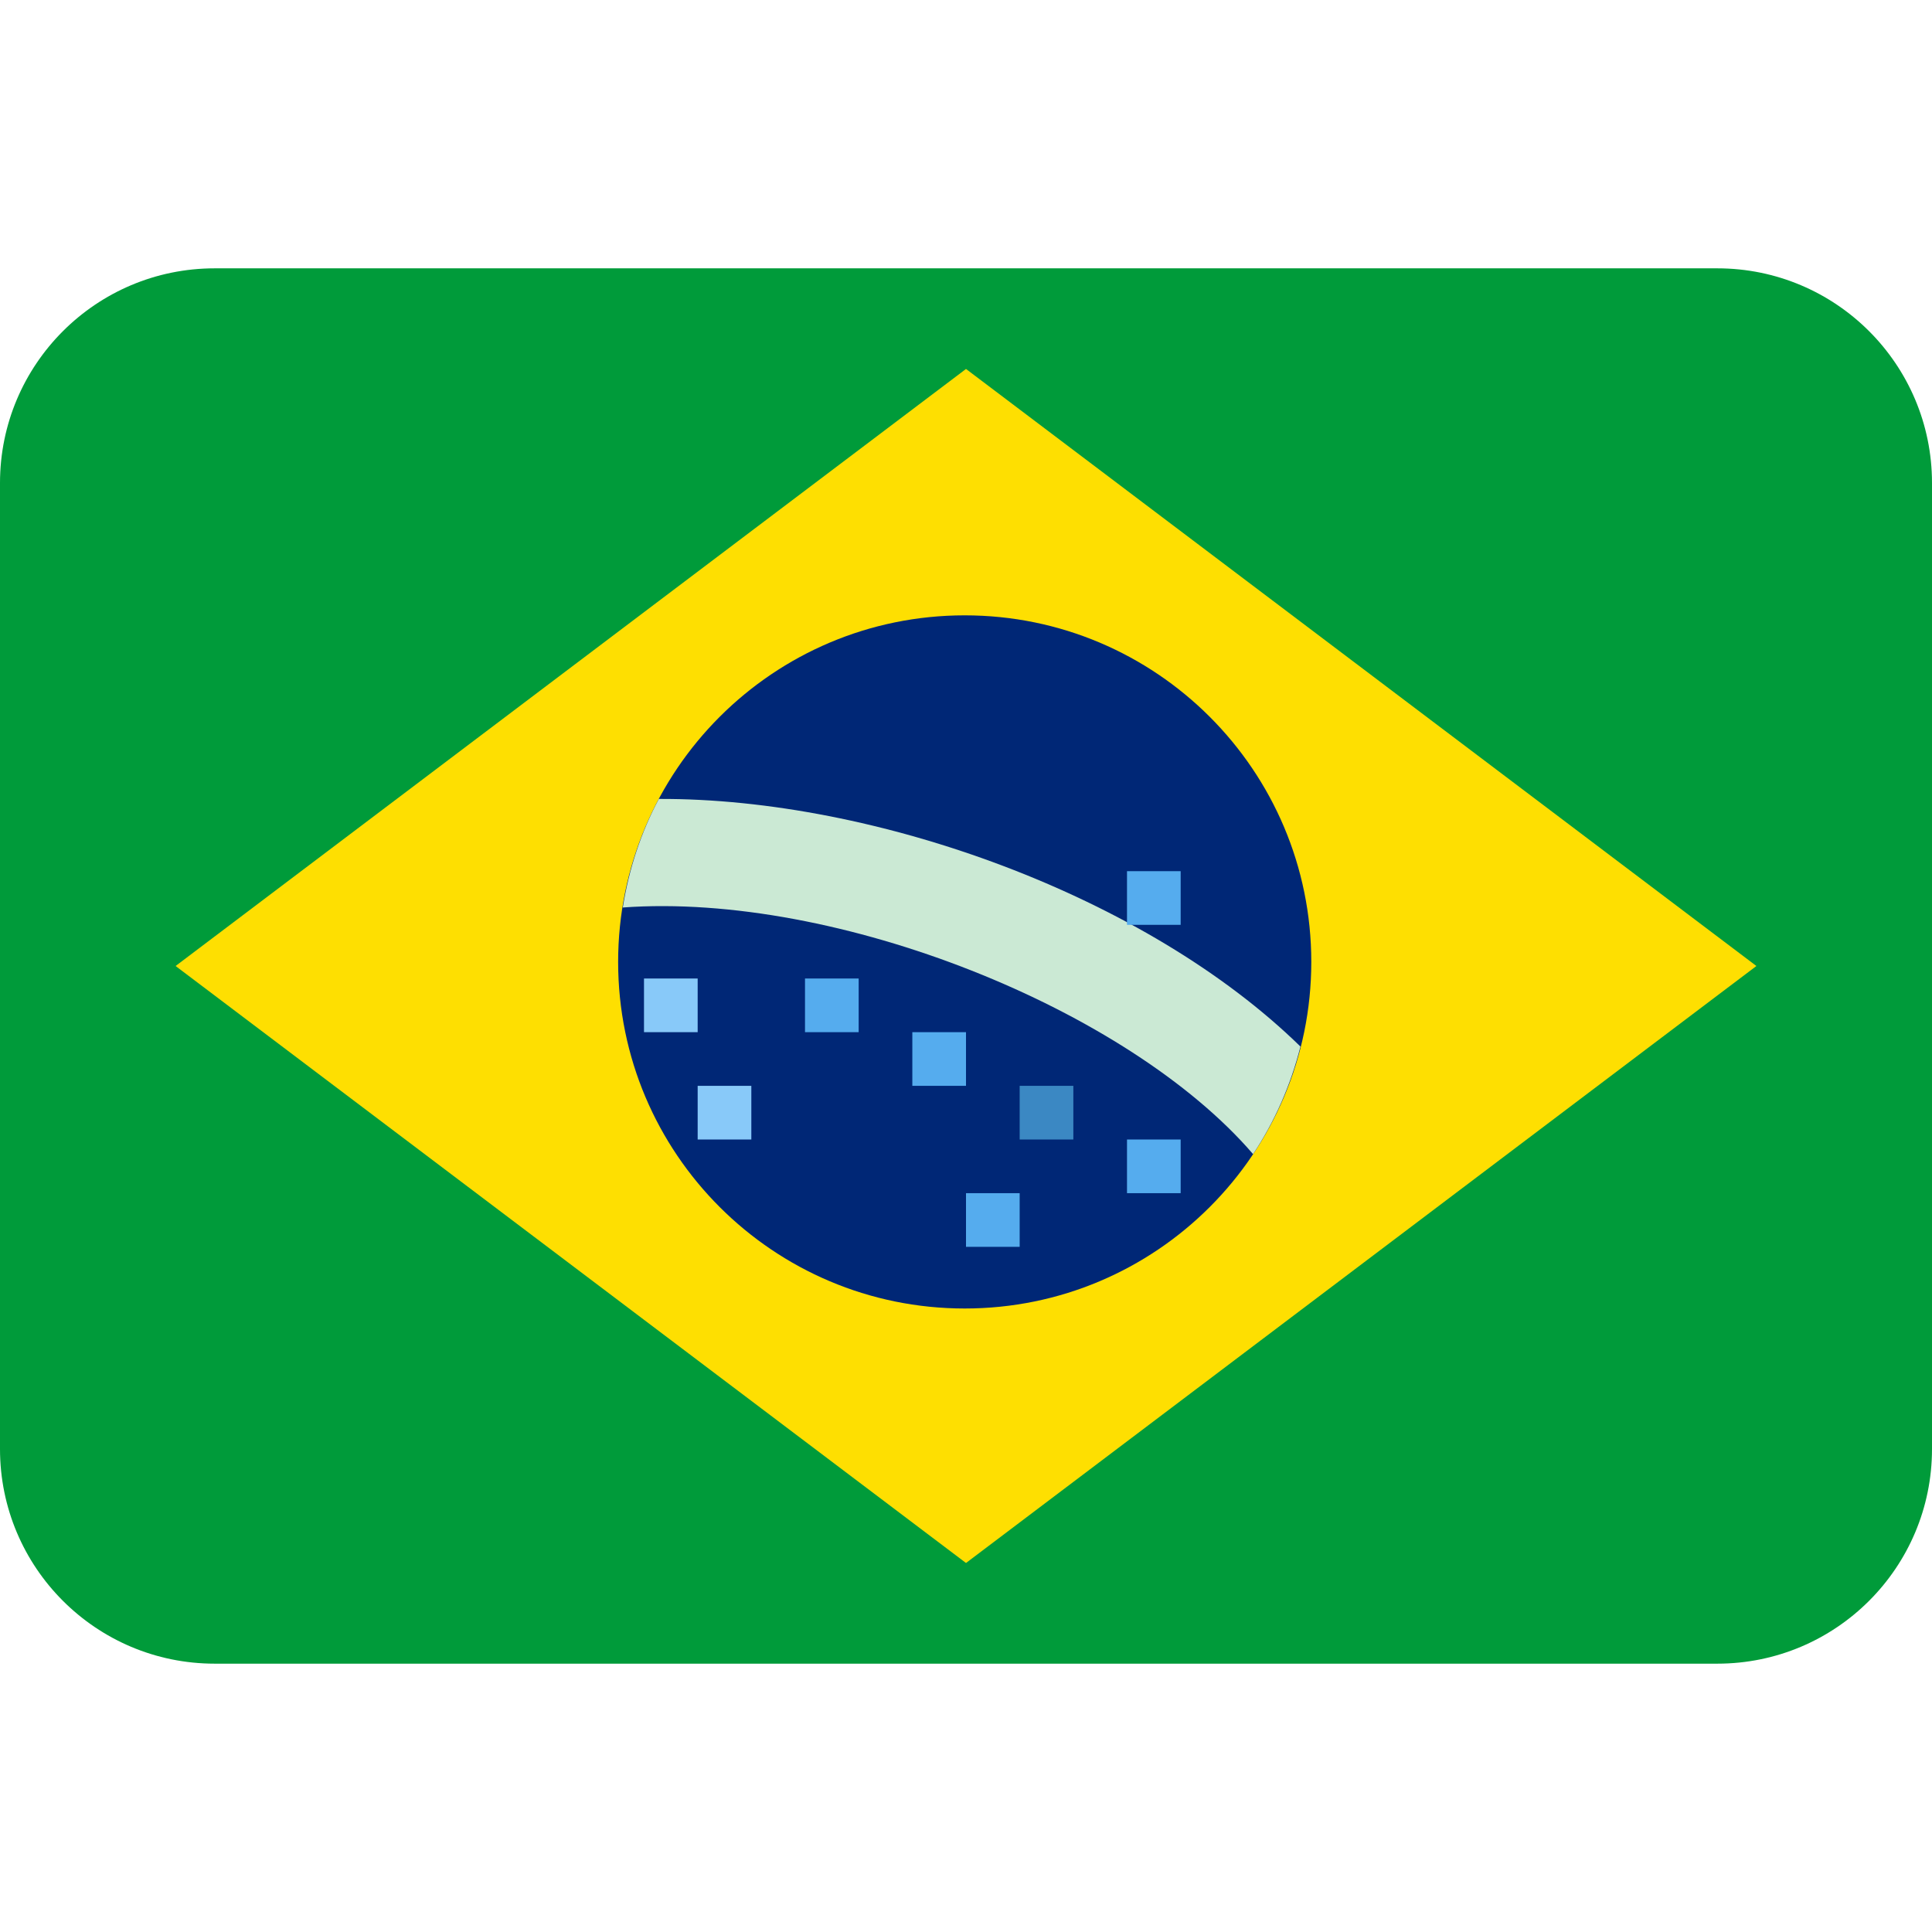
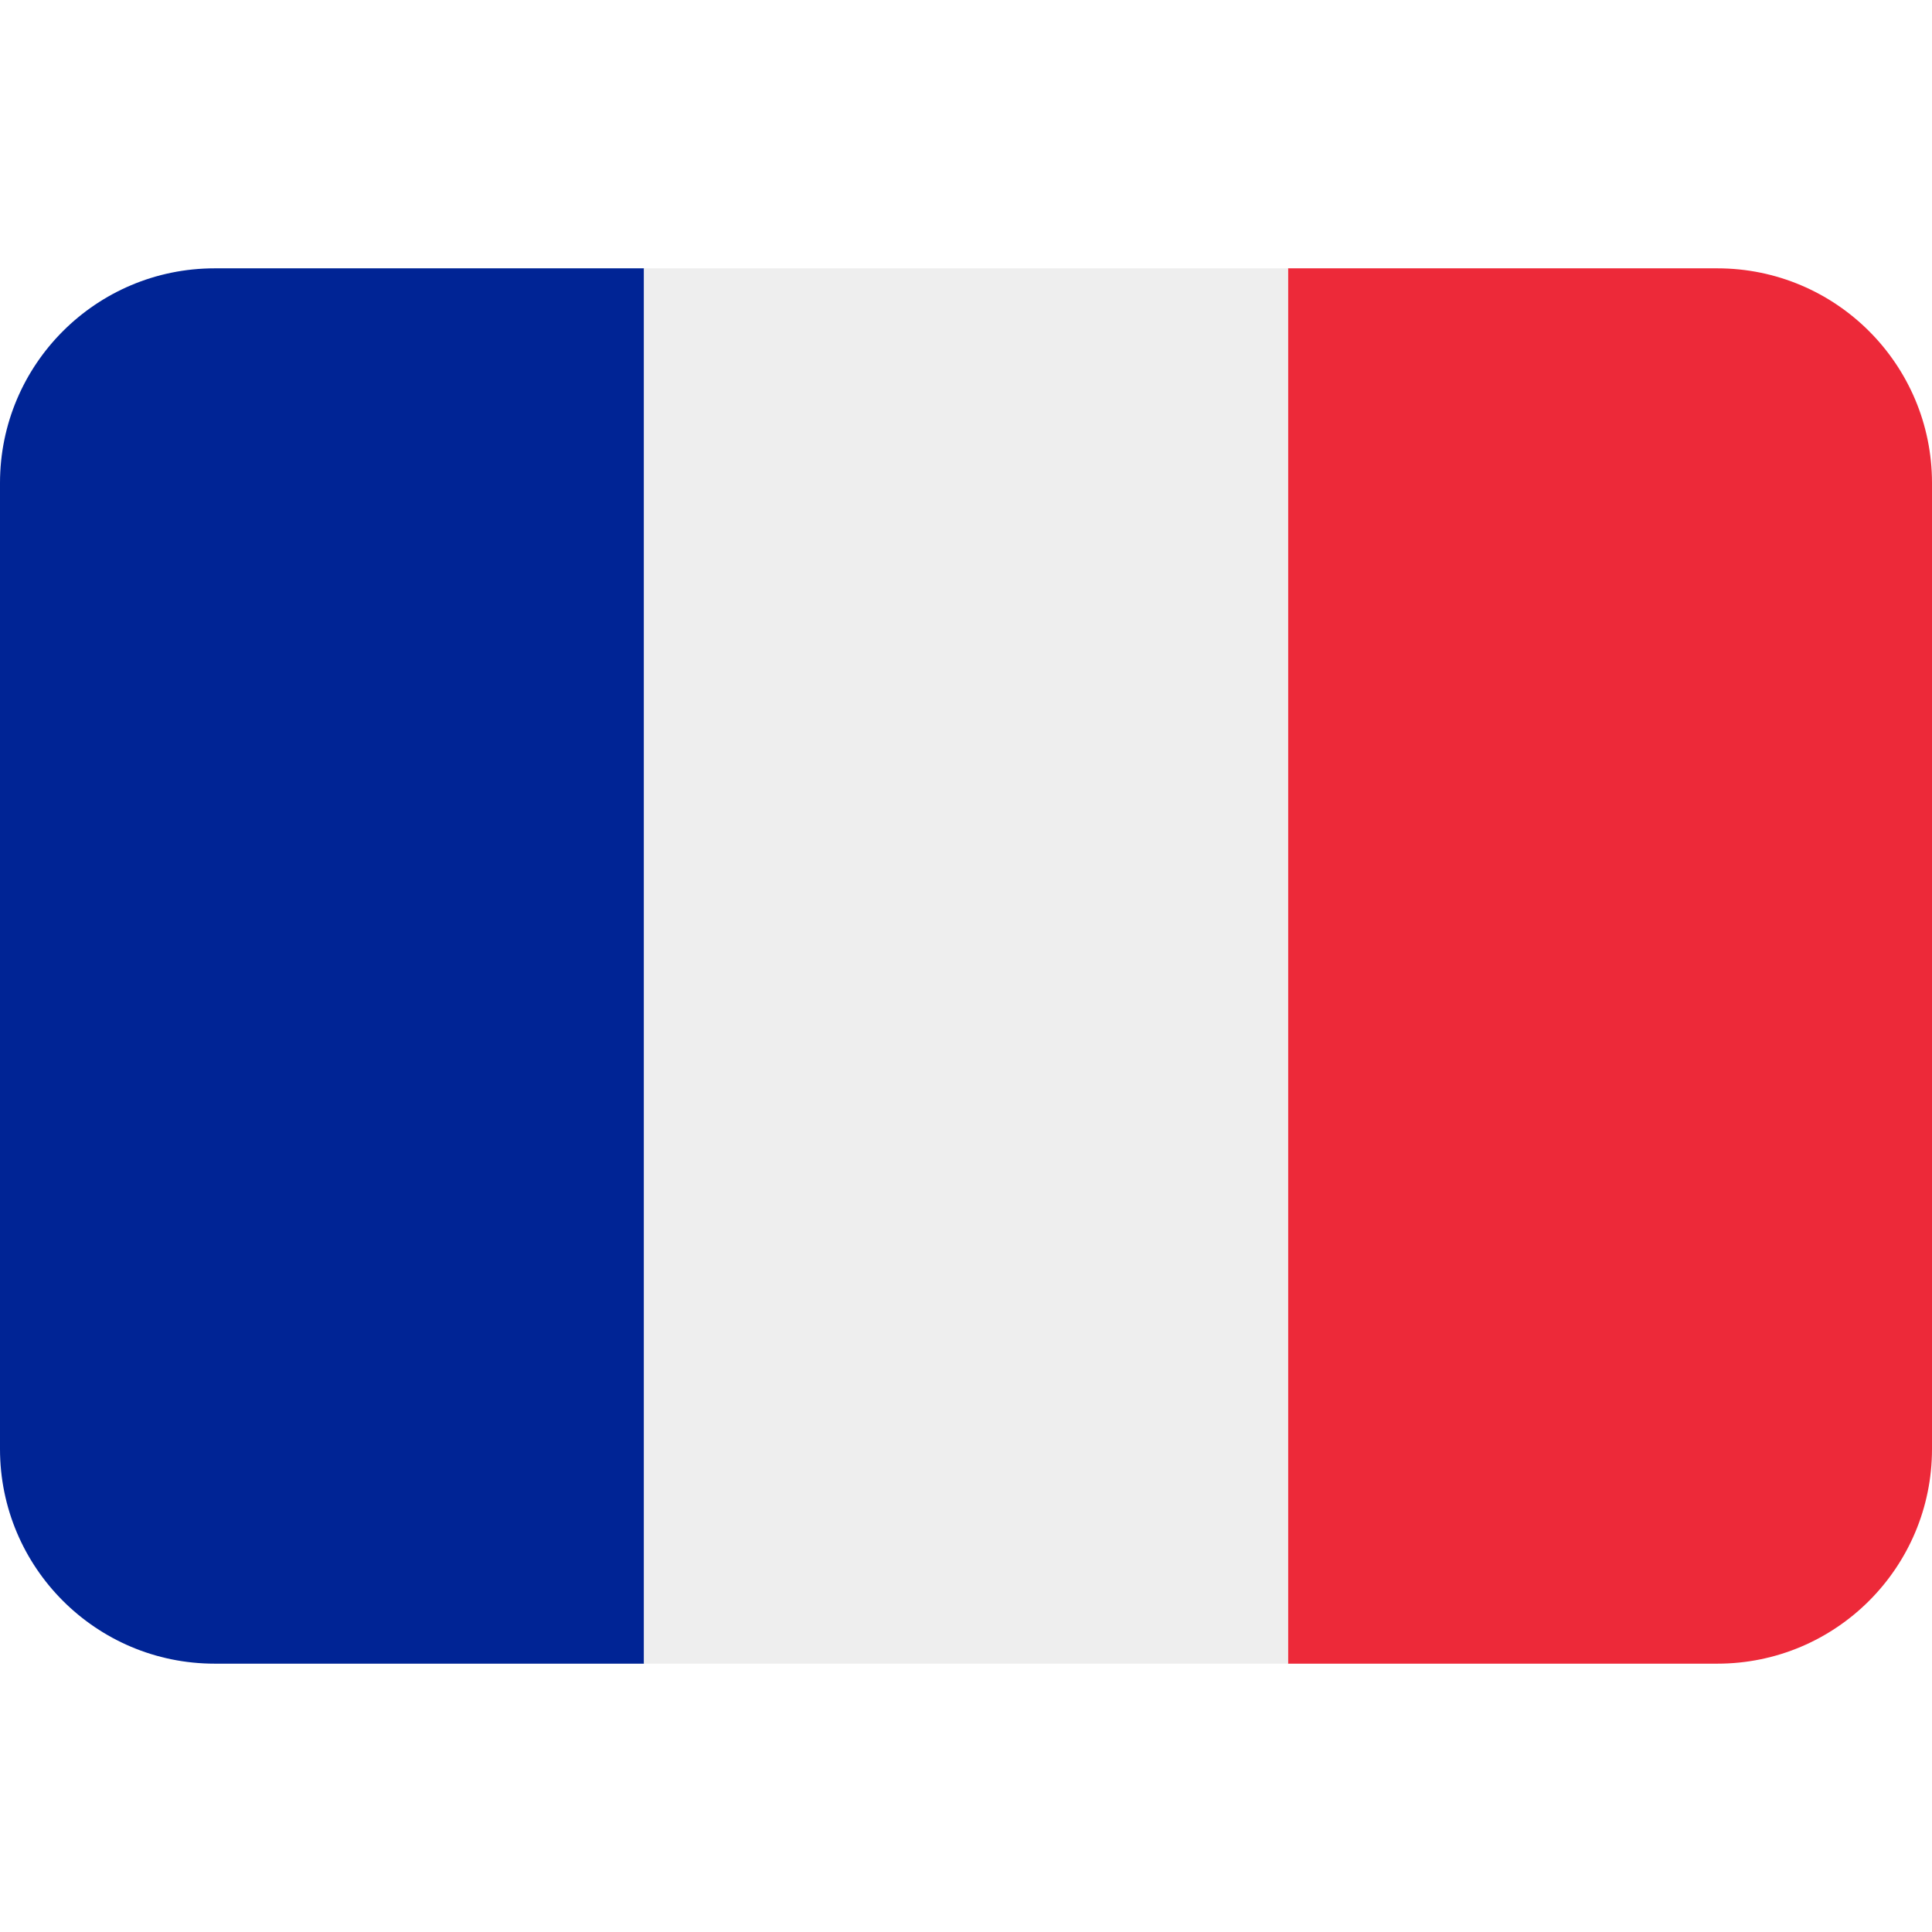
<svg xmlns="http://www.w3.org/2000/svg" viewBox="0 0 36 36">
-   <path fill="#009B3A" d="M36 27c0 2.209-1.791 4-4 4H4c-2.209 0-4-1.791-4-4V9c0-2.209 1.791-4 4-4h28c2.209 0 4 1.791 4 4v18z" />
-   <path fill="#FEDF01" d="M32.728 18L18 29.124 3.272 18 18 6.875z" />
-   <circle fill="#002776" cx="17.976" cy="17.924" r="6.458" />
-   <path fill="#CBE9D4" d="M12.277 14.887c-.332.621-.558 1.303-.672 2.023 3.995-.29 9.417 1.891 11.744 4.595.402-.604.7-1.28.883-2.004-2.872-2.808-7.917-4.63-11.955-4.614z" />
-   <path fill="#88C9F9" d="M12 18.233h1v1h-1zm1 2h1v1h-1z" />
-   <path fill="#55ACEE" d="M15 18.233h1v1h-1zm2 1h1v1h-1zm4 2h1v1h-1zm-3 1h1v1h-1zm3-6h1v1h-1z" />
-   <path fill="#3B88C3" d="M19 20.233h1v1h-1z" />
+   <path fill="#ED2939" d="M36 27c0 2.209-1.791 4-4 4h-8V5h8c2.209 0 4 1.791 4 4v18z" />
+   <path fill="#002495" d="M4 5C1.791 5 0 6.791 0 9v18c0 2.209 1.791 4 4 4h8V5H4z" />
+   <path fill="#EEE" d="M12 5h12v26H12z" />
</svg>
